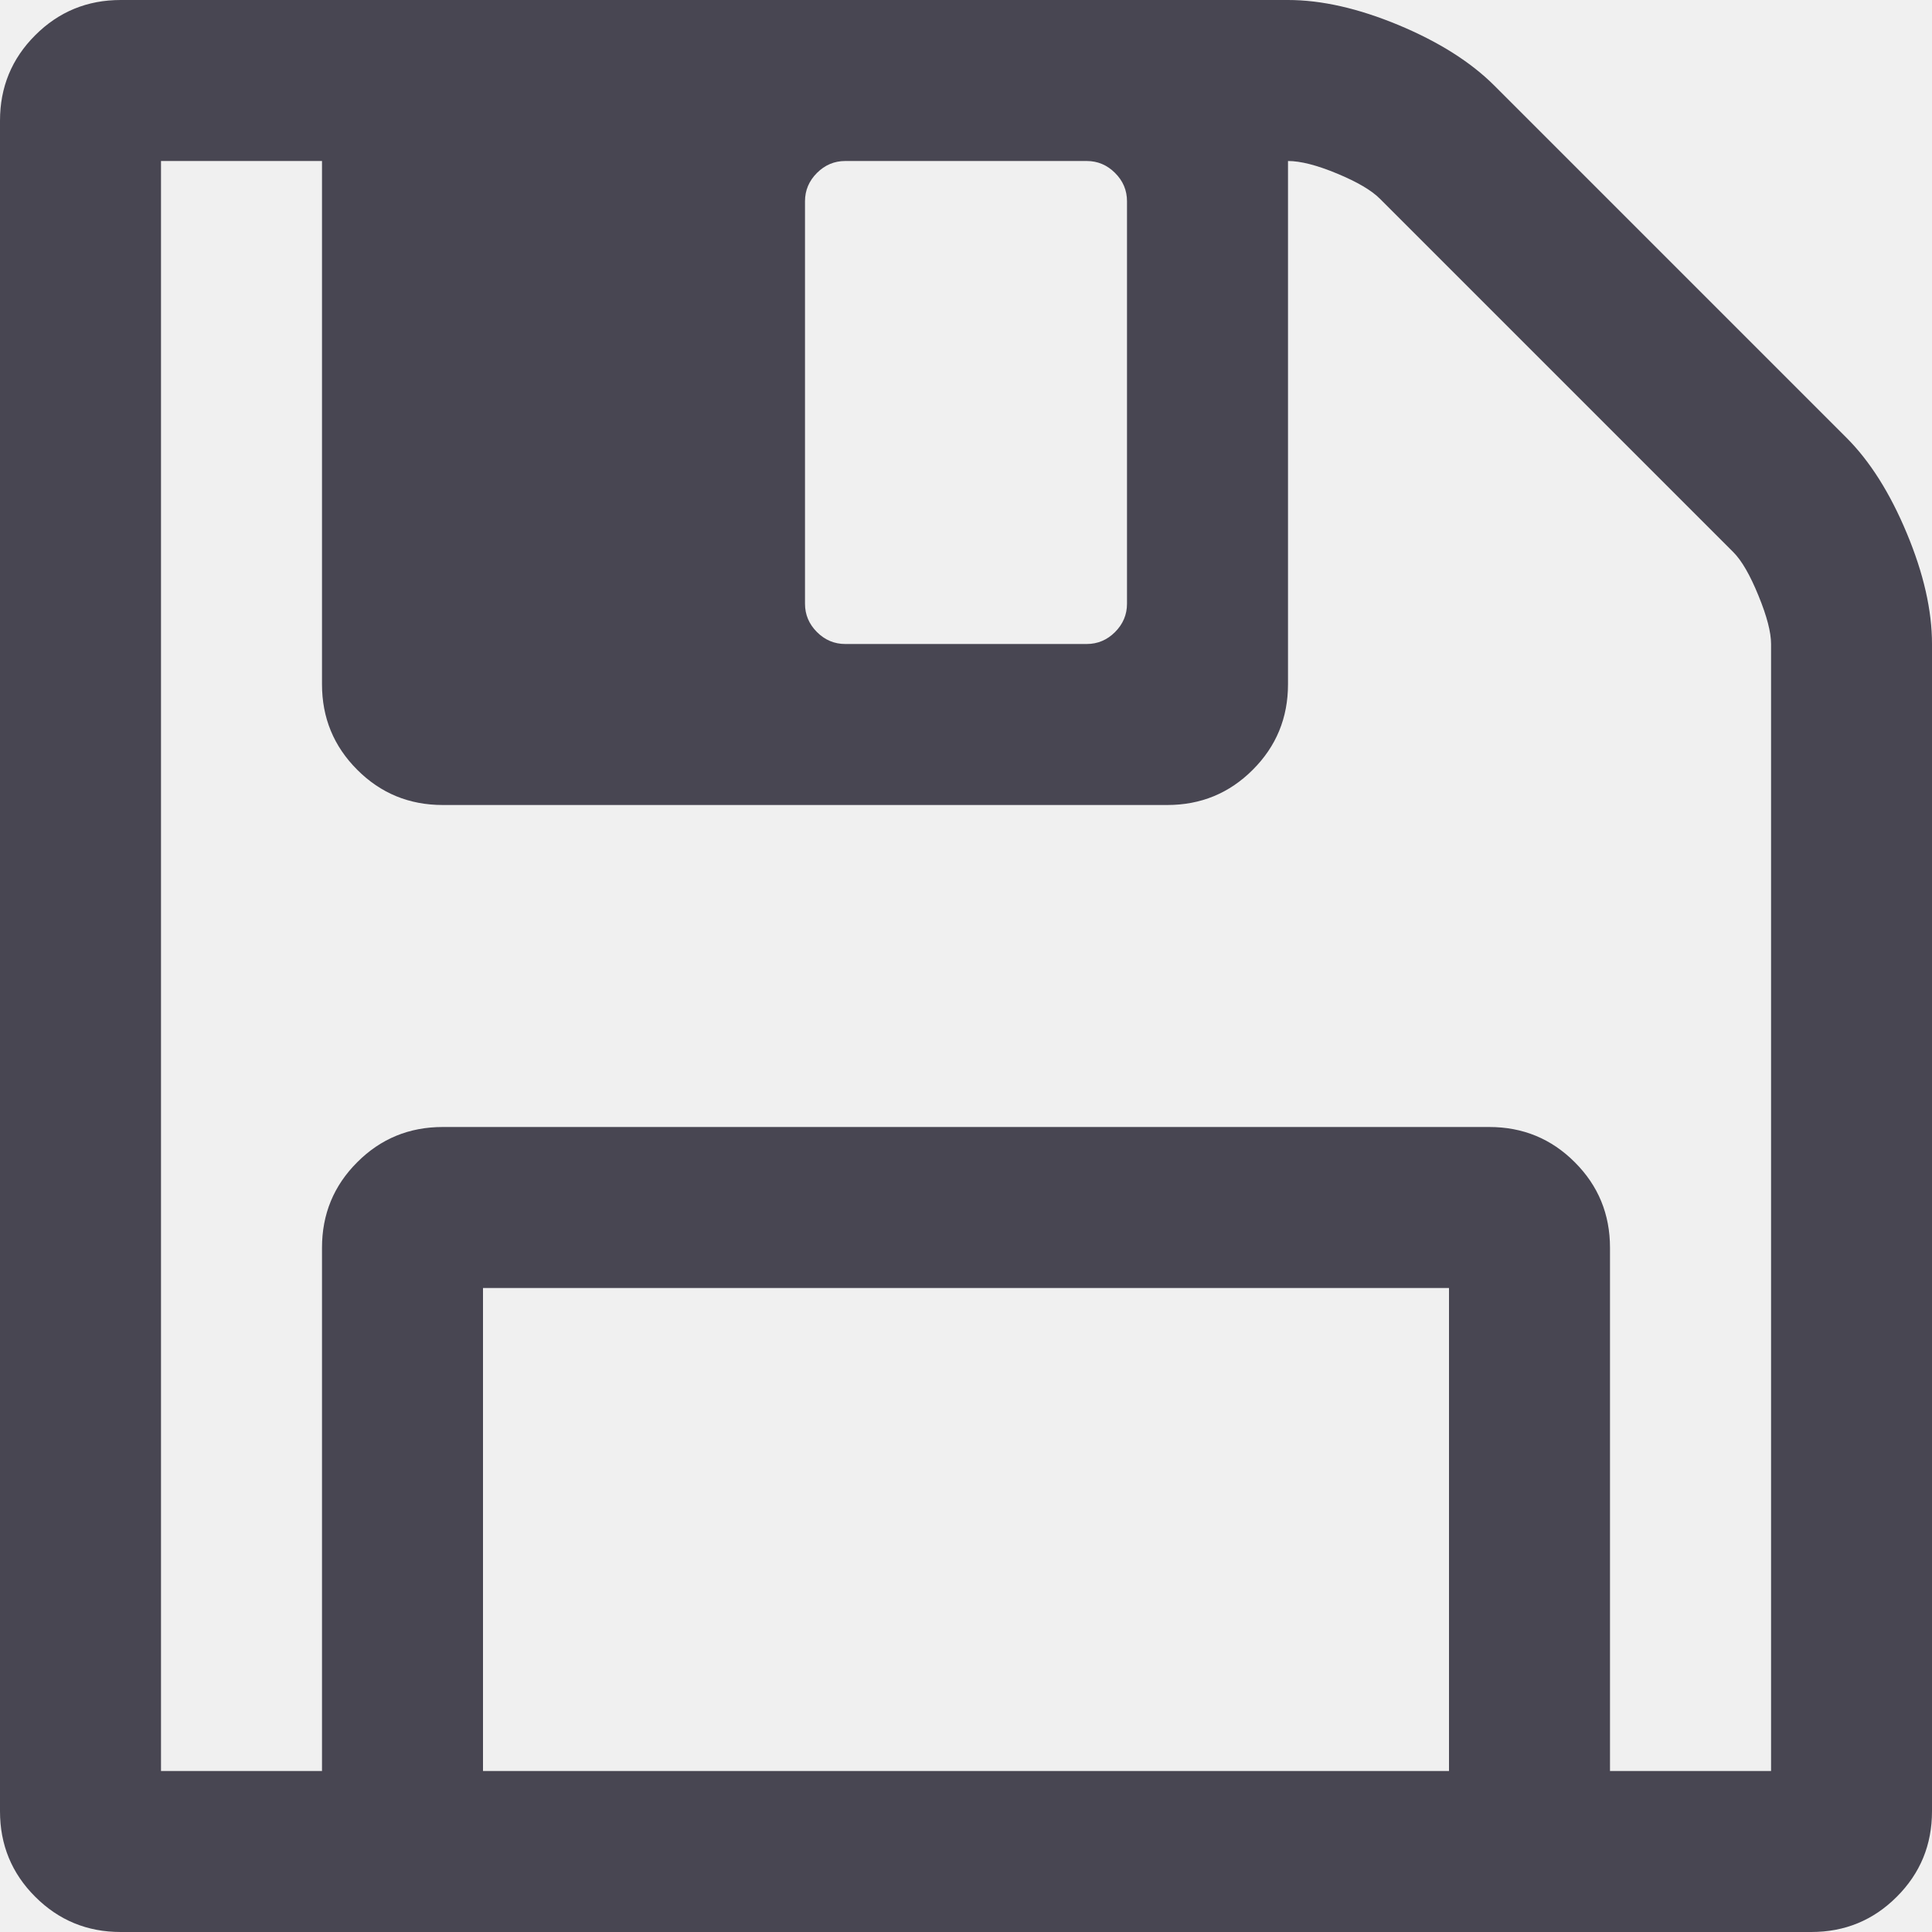
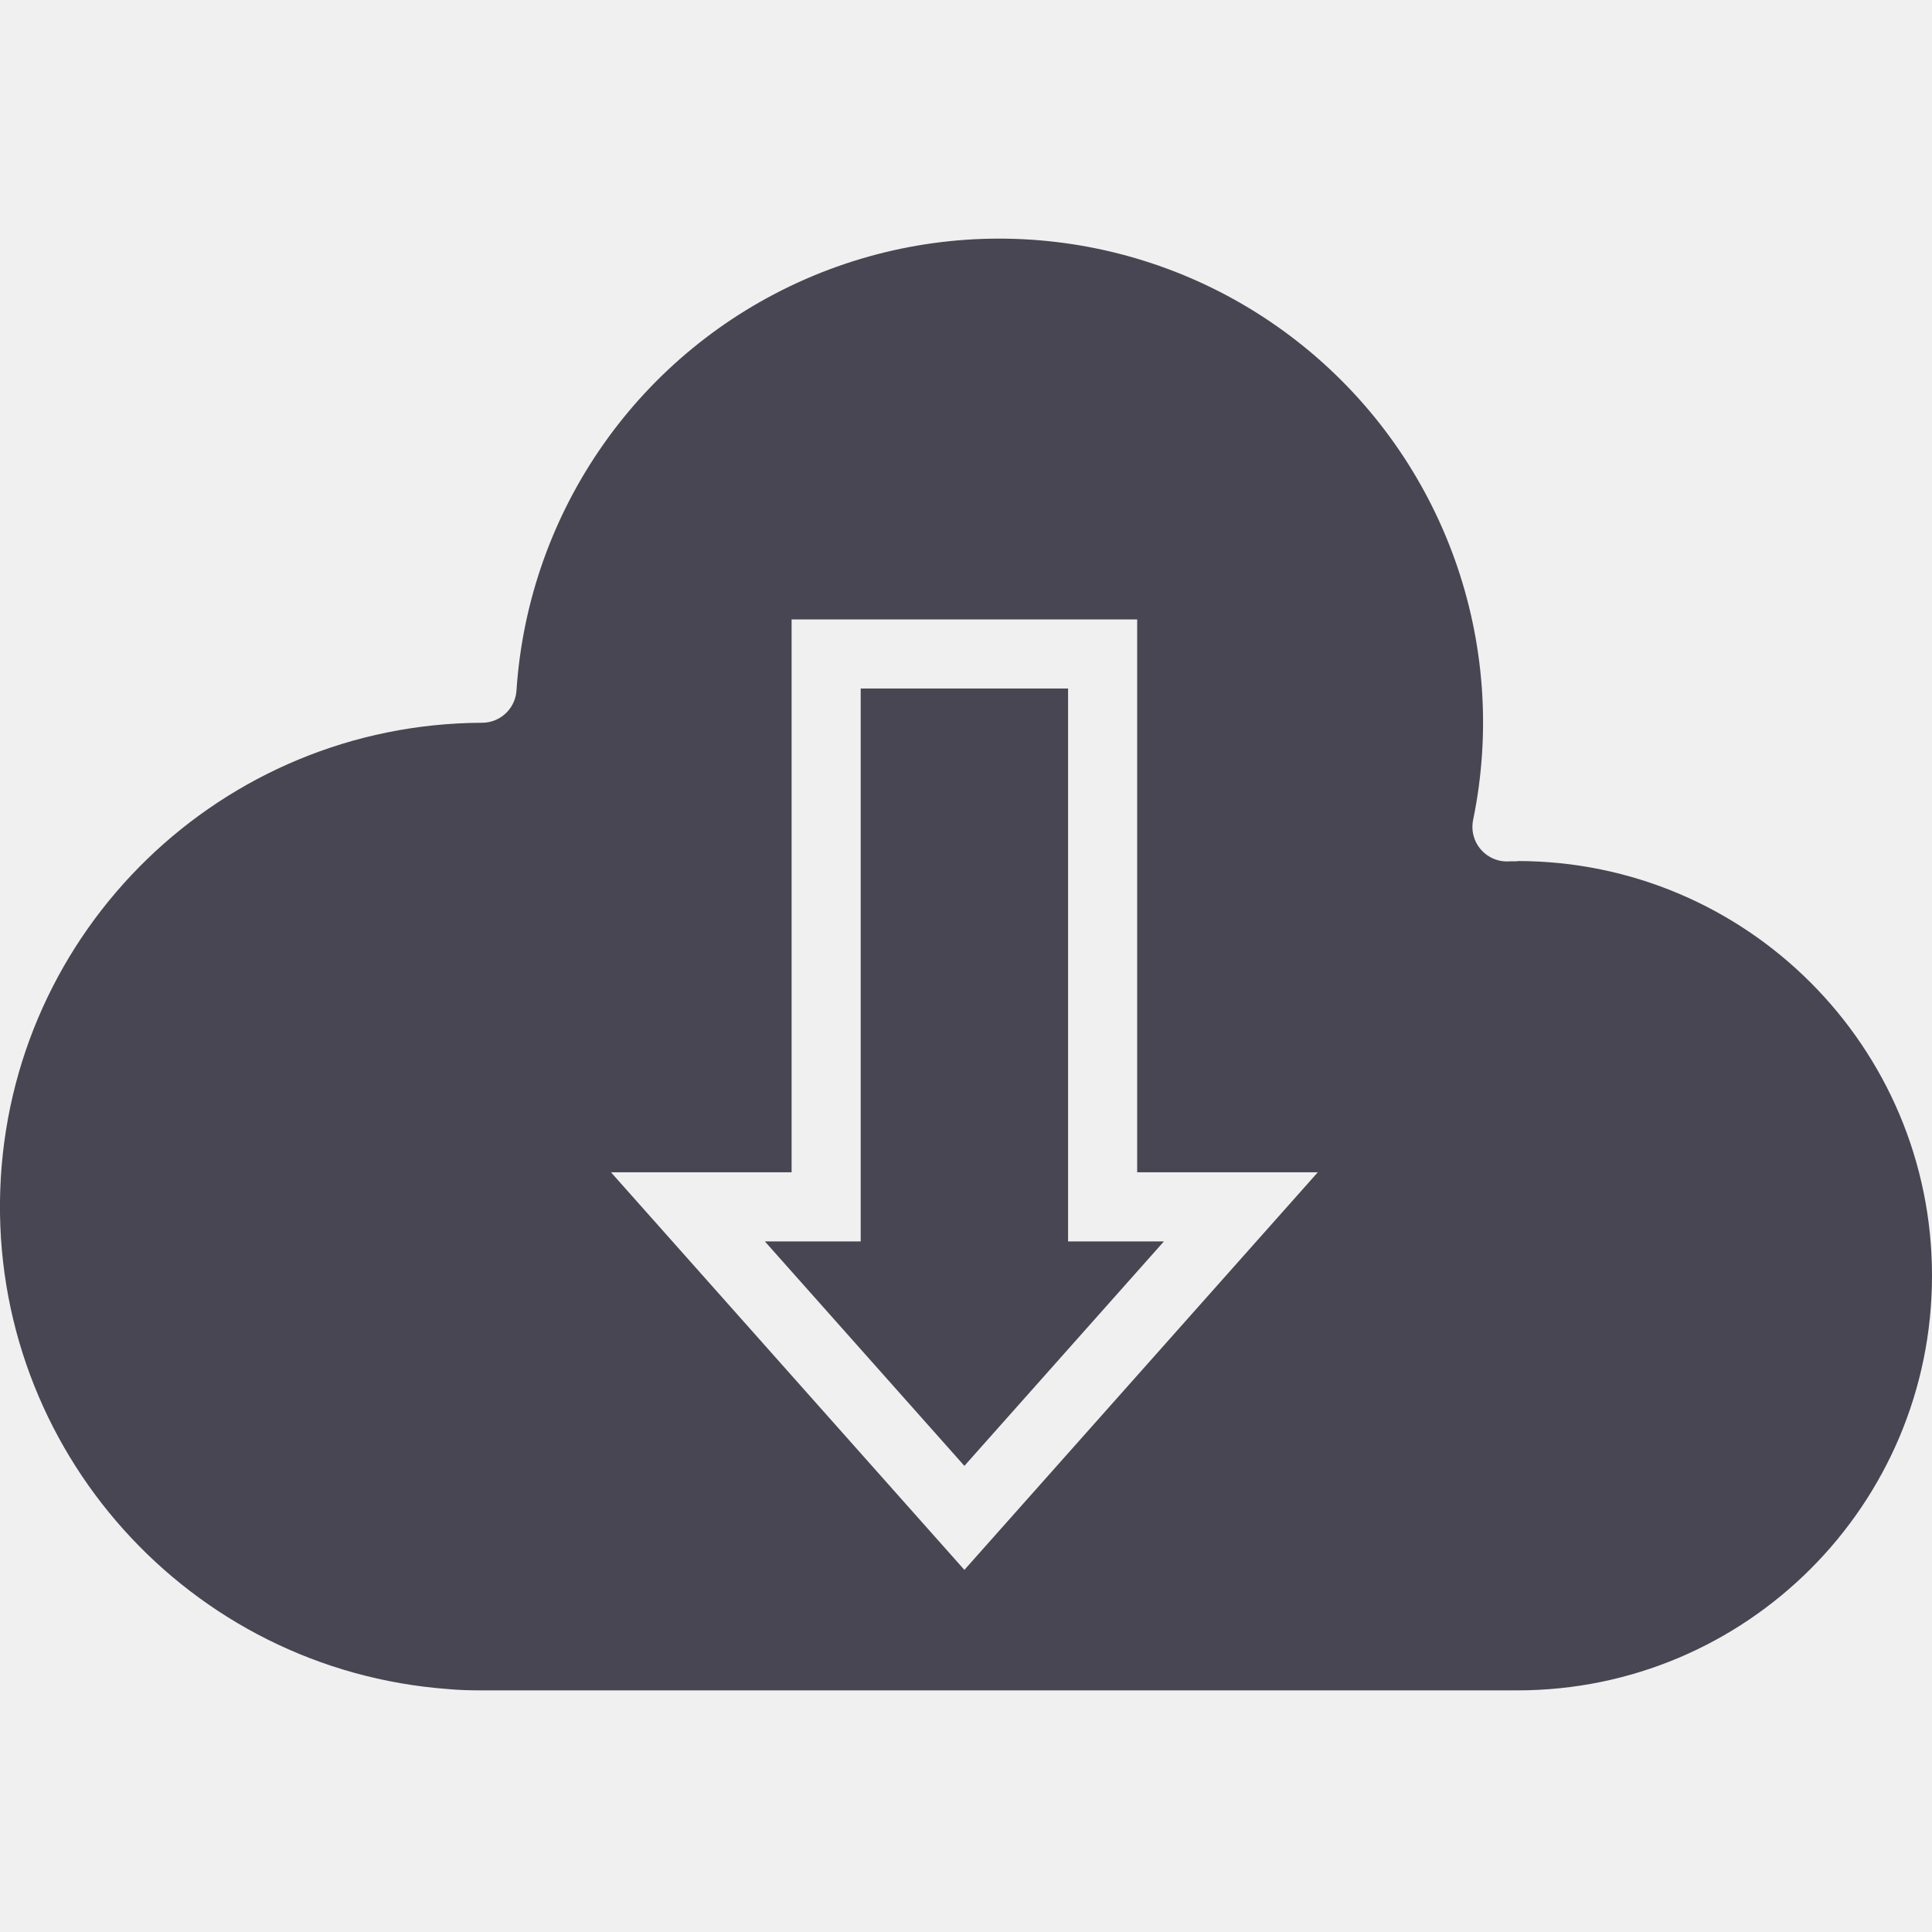
<svg xmlns="http://www.w3.org/2000/svg" width="30" height="30" viewBox="0 0 30 30" fill="none">
  <g clip-path="url(#clip0)">
-     <path d="M29.609 8.281C29.349 7.656 29.036 7.161 28.672 6.797L23.203 1.328C22.838 0.964 22.344 0.651 21.719 0.39C21.094 0.13 20.521 0 20 0H1.875C1.354 0 0.912 0.182 0.547 0.547C0.182 0.911 0 1.354 0 1.875V28.125C0 28.646 0.182 29.089 0.547 29.453C0.912 29.818 1.354 30 1.875 30H28.125C28.646 30 29.089 29.818 29.453 29.453C29.818 29.089 30 28.646 30 28.125V10C30 9.479 29.87 8.906 29.609 8.281ZM12.5 3.125C12.5 2.956 12.562 2.809 12.686 2.685C12.809 2.562 12.956 2.5 13.125 2.5H16.875C17.044 2.5 17.191 2.562 17.314 2.685C17.439 2.809 17.5 2.956 17.5 3.125V9.375C17.5 9.544 17.438 9.691 17.314 9.815C17.191 9.938 17.044 10 16.875 10H13.125C12.956 10 12.809 9.938 12.686 9.815C12.562 9.691 12.5 9.544 12.5 9.375V3.125V3.125ZM22.5 27.5H7.5V20H22.5V27.5ZM27.501 27.5H25H25V19.375C25 18.854 24.818 18.411 24.453 18.047C24.089 17.682 23.646 17.5 23.125 17.5H6.875C6.354 17.5 5.911 17.682 5.547 18.047C5.182 18.411 5 18.854 5 19.375V27.5H2.5V2.5H5V10.625C5 11.146 5.182 11.588 5.547 11.953C5.911 12.318 6.354 12.5 6.875 12.5H18.125C18.646 12.5 19.089 12.318 19.453 11.953C19.818 11.589 20 11.146 20 10.625V2.5C20.195 2.5 20.449 2.565 20.762 2.695C21.075 2.825 21.296 2.955 21.426 3.085L26.915 8.574C27.045 8.704 27.175 8.929 27.305 9.248C27.436 9.567 27.501 9.818 27.501 10V27.5H27.501Z" fill="#484652" />
+     <path d="M16.585 10.691H13.365V19.277H11.877L14.975 22.762L18.073 19.277H16.585V10.691Z" fill="#484652" />
+     <path d="M23.561 13.374C23.525 13.374 23.488 13.374 23.453 13.374C23.283 13.391 23.115 13.325 23.001 13.198C22.887 13.071 22.84 12.897 22.875 12.73C23.44 9.981 22.425 7.146 20.244 5.38C18.063 3.614 15.08 3.21 12.508 4.334C9.937 5.458 8.206 7.921 8.02 10.721C8.002 11.004 7.767 11.224 7.484 11.223C3.448 11.239 0.145 14.441 0.004 18.474C-0.136 22.507 2.935 25.931 6.96 26.228C7.136 26.244 7.296 26.248 7.462 26.248H23.561C27.117 26.248 30 23.366 30 19.809C30 16.253 27.117 13.37 23.561 13.37V13.374ZM14.975 24.377L9.487 18.203H12.292V9.618H17.658V18.203H20.463L14.975 24.377Z" fill="#484652" />
  </g>
  <defs>
    <clipPath id="clip0">
      <rect width="30" height="30" fill="white" />
    </clipPath>
  </defs>
</svg>
